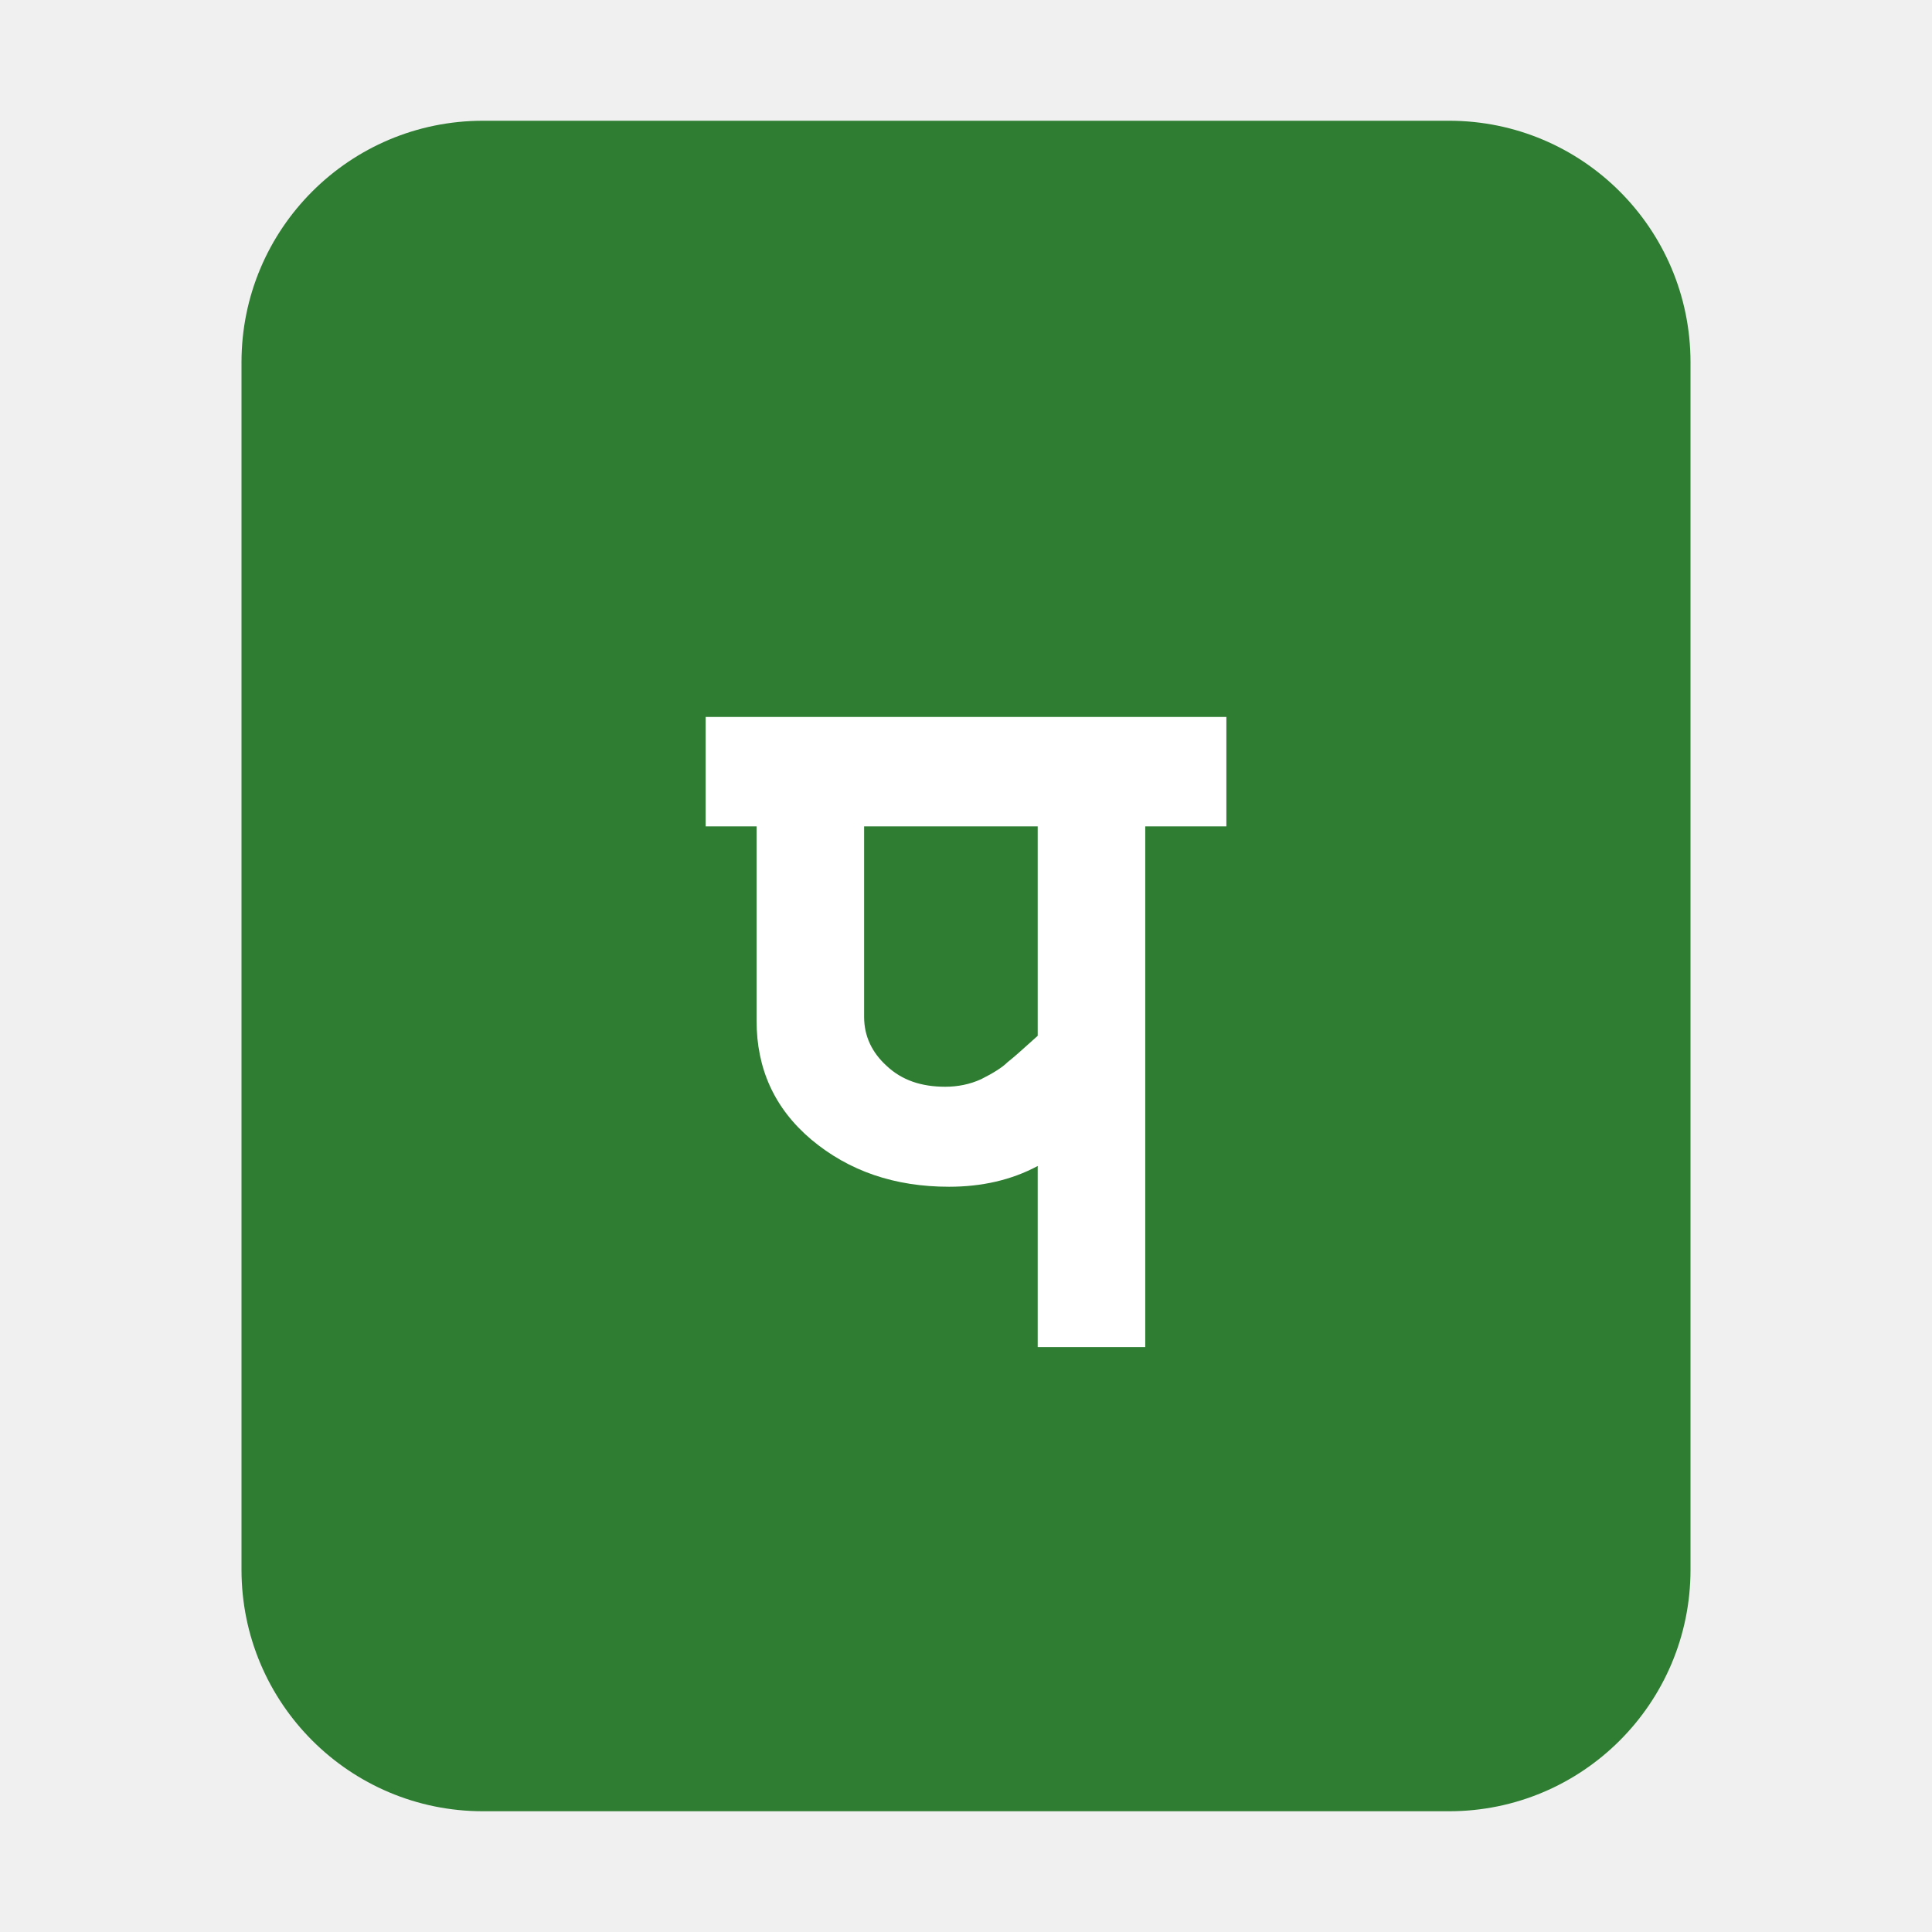
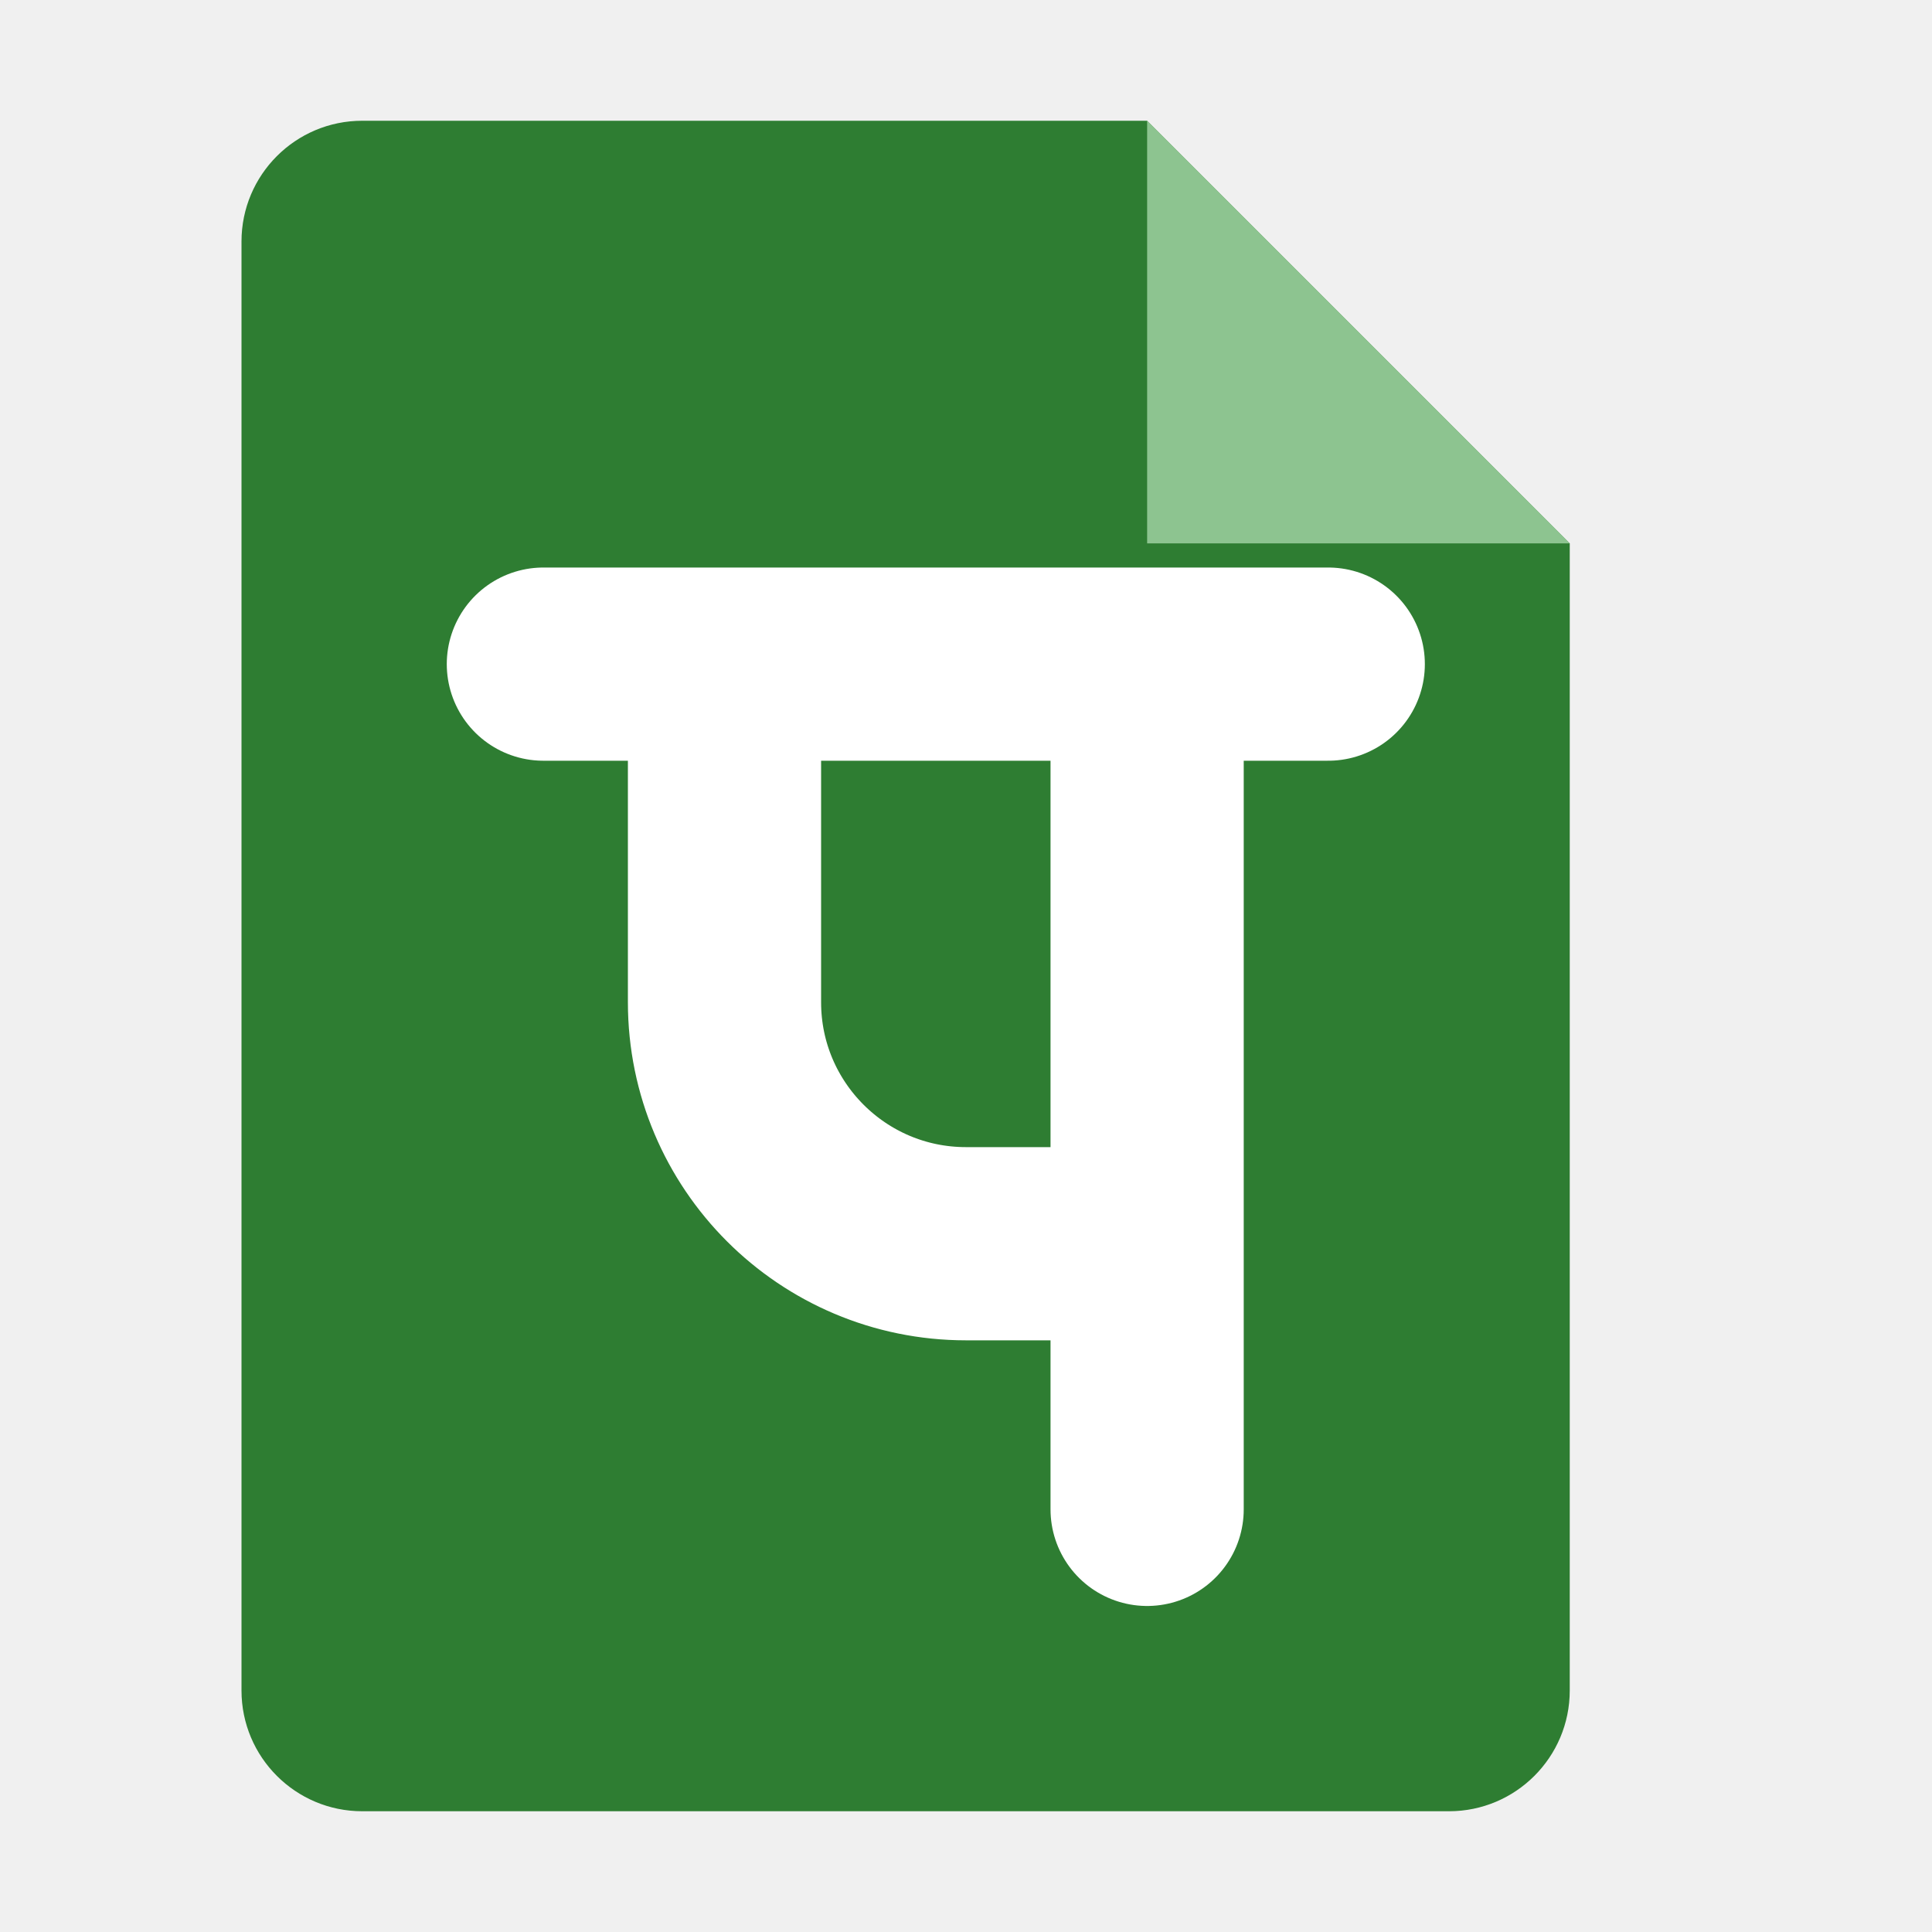
<svg xmlns="http://www.w3.org/2000/svg" width="16" height="16" viewBox="0 0 16 16">
-   <rect x="2" y="1" width="12" height="14" rx="2" fill="#2E7D32" />
-   <text x="8" y="11" font-size="8" font-weight="bold" fill="#FFFFFF" text-anchor="middle" font-family="sans-serif">प</text>
+   <path d="M3 1h6.5L13 4.5V14a1 1 0 0 1-1 1H3a1 1 0 0 1-1-1V2a1 1 0 0 1 1-1z" fill="#2E7D32" />
+   <path d="M9.5 1v3.5H13" fill="#A5D6A7" opacity="0.8" />
+   <path d="M4.5 5.5h6.5 M6 5.5v2.8a2 2 0 0 0 2 2h1.5 M9.5 5.5v7" stroke="#FFFFFF" stroke-width="1.6" stroke-linecap="round" stroke-linejoin="round" fill="none" />
</svg>
